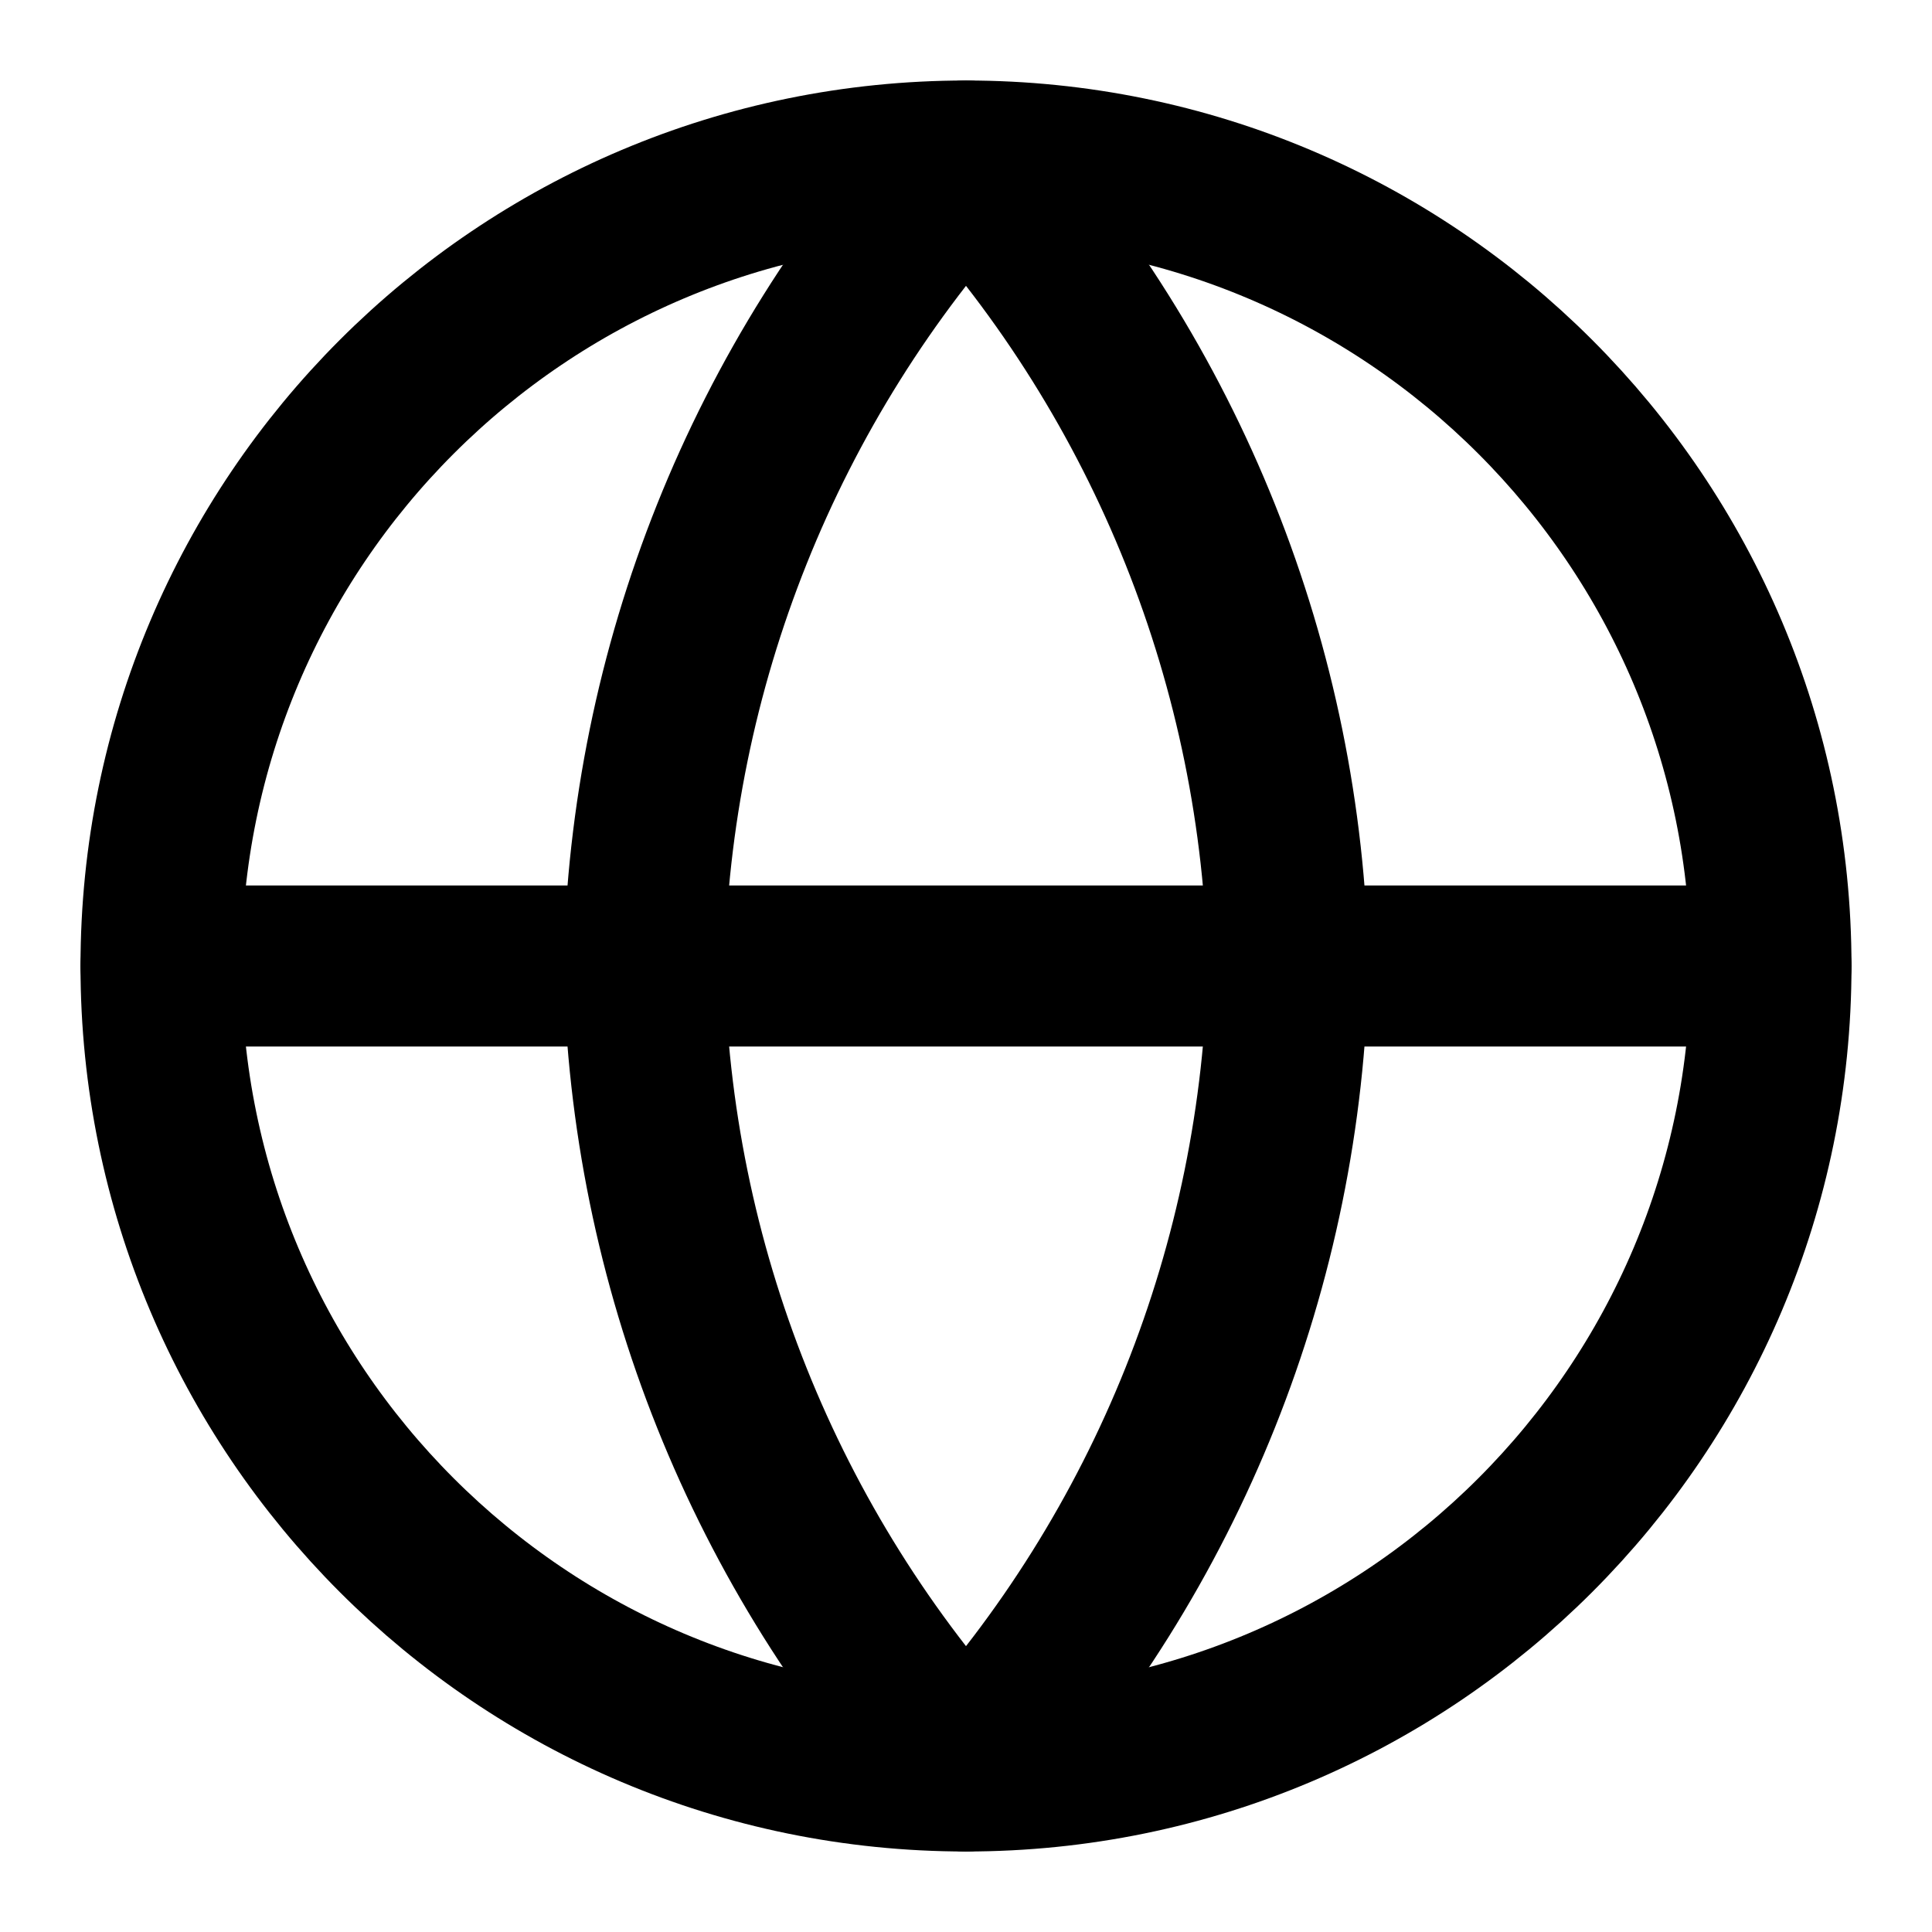
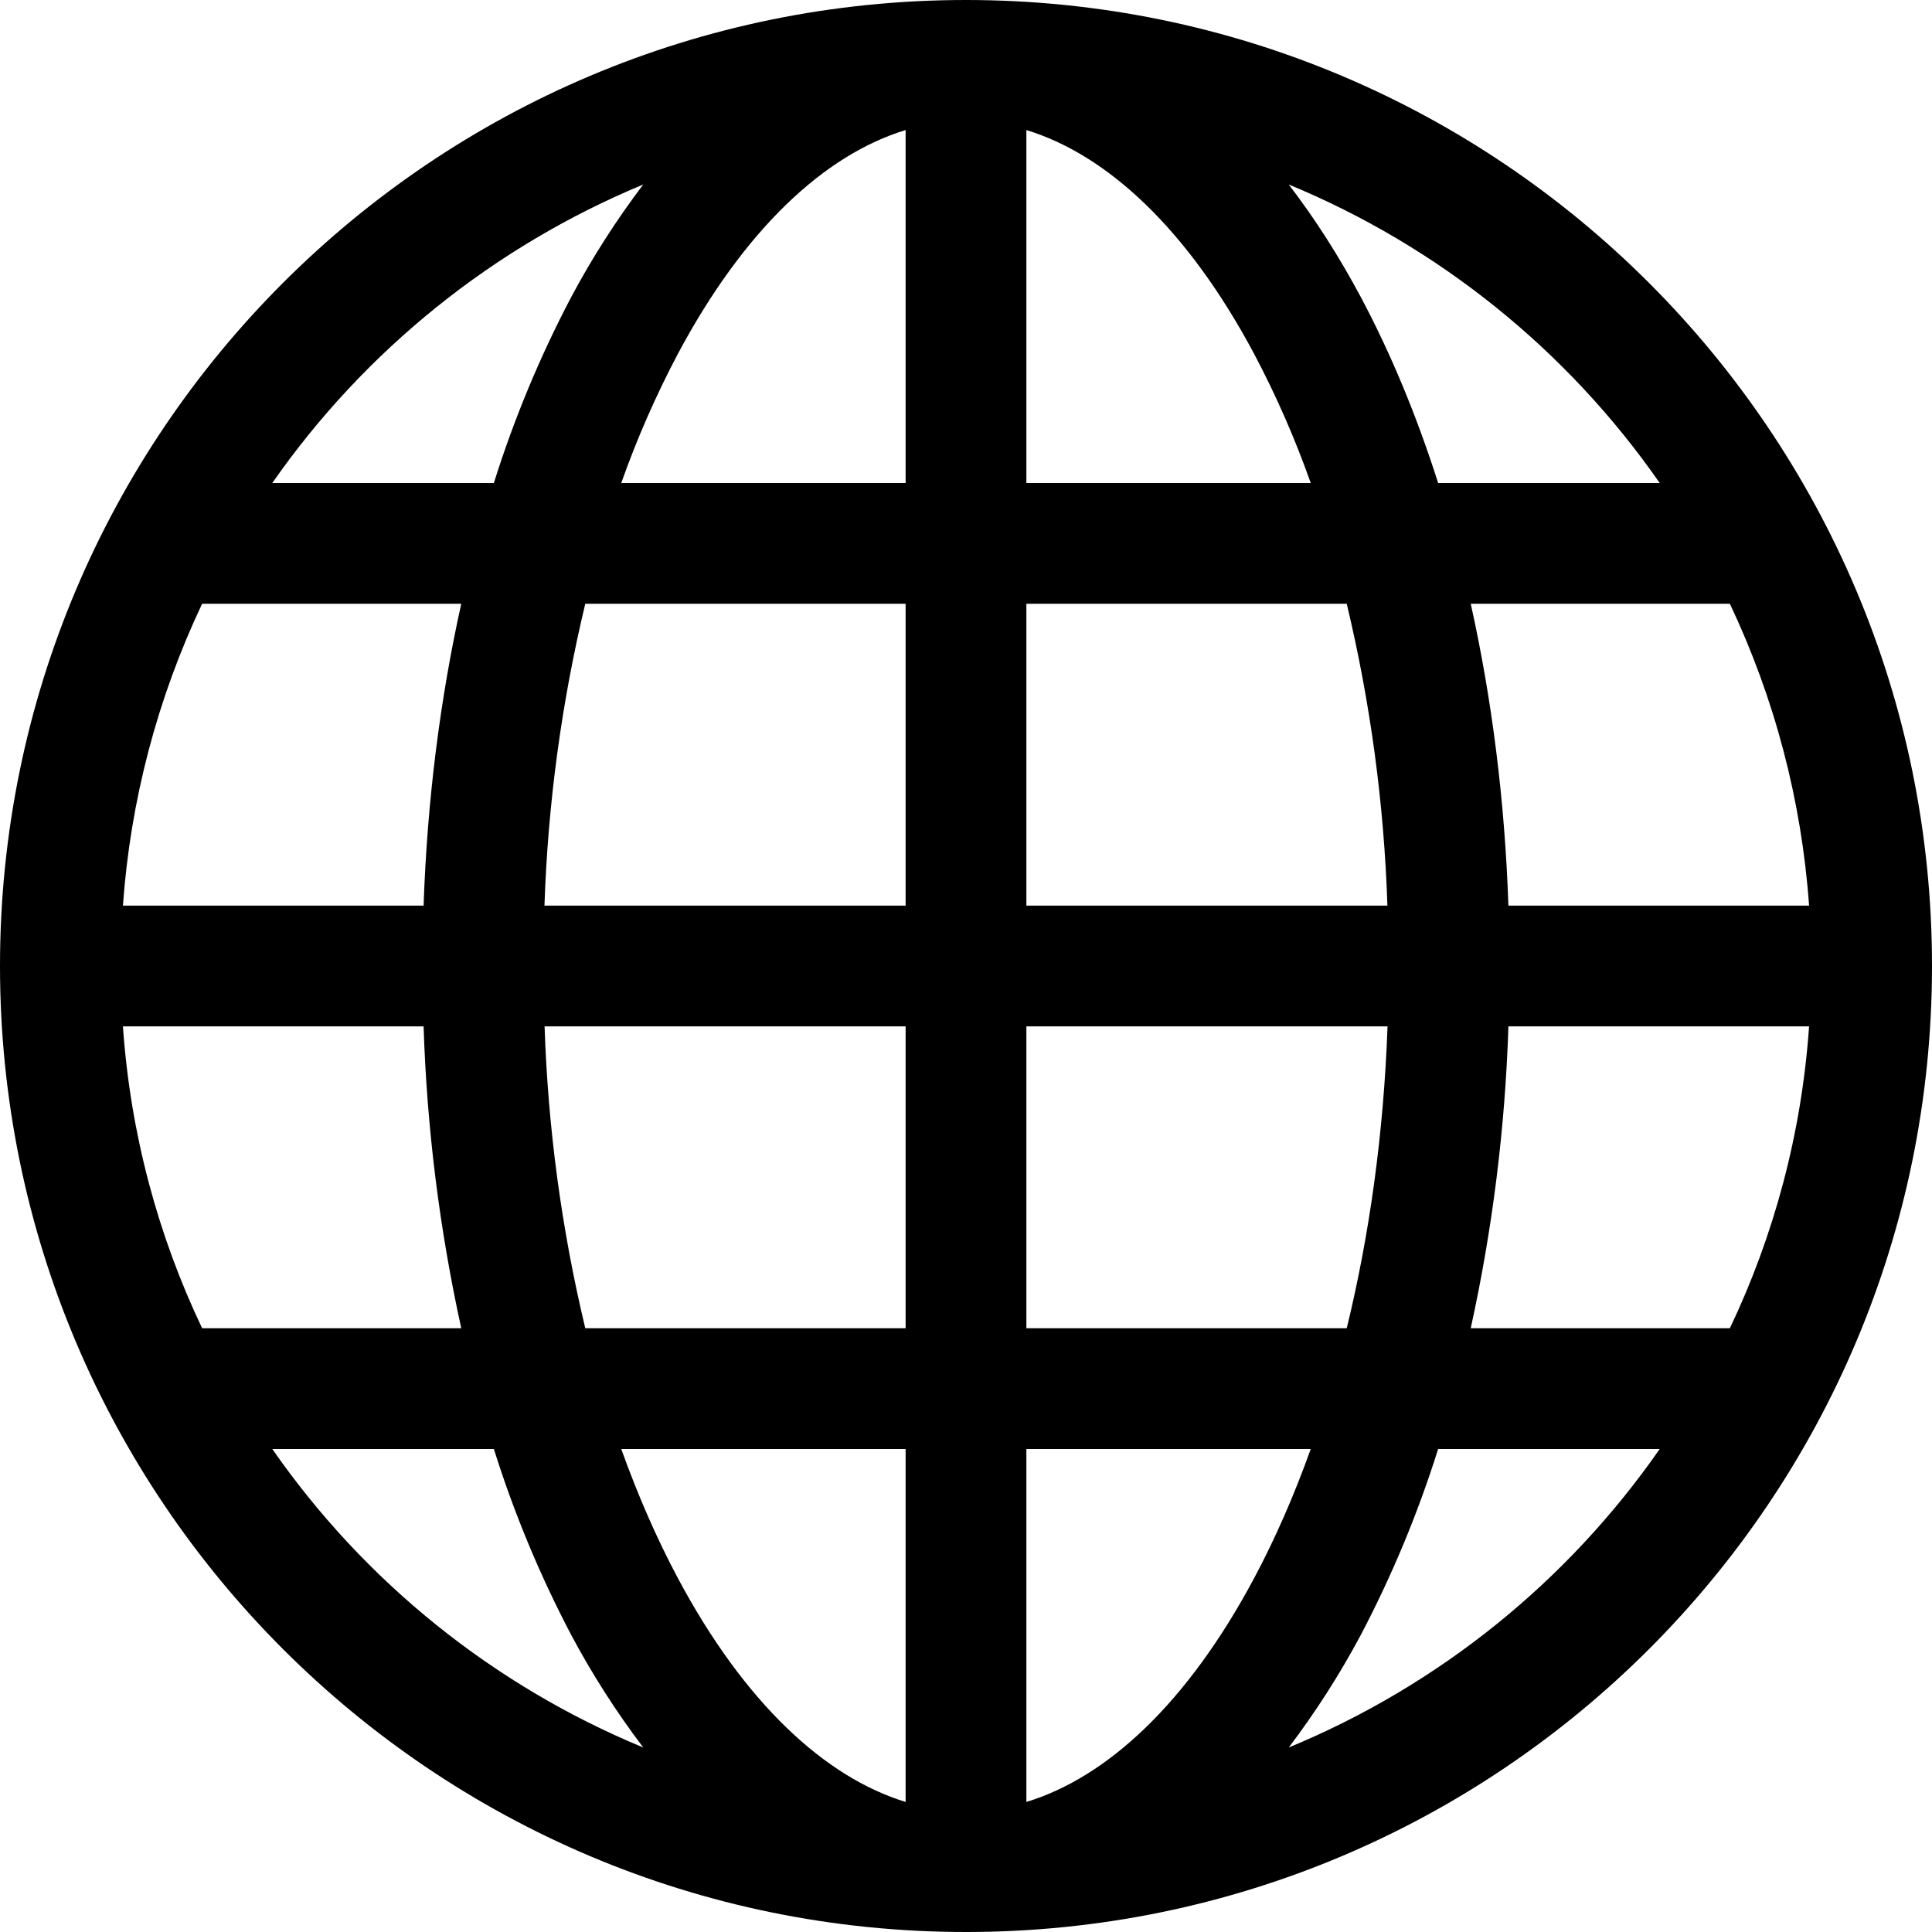
- <svg xmlns="http://www.w3.org/2000/svg" width="24" height="24" viewBox="0 0 24 24" fill="none" stroke="currentColor" stroke-width="2" stroke-linecap="round" stroke-linejoin="round" class="feather feather-globe">
-   <circle cx="12" cy="12" r="10" />
-   <line x1="2" y1="12" x2="22" y2="12" />
-   <path d="M12 2a15.3 15.3 0 0 1 4 10 15.3 15.3 0 0 1-4 10 15.3 15.3 0 0 1-4-10 15.3 15.3 0 0 1 4-10z" />
+ <svg xmlns="http://www.w3.org/2000/svg" width="16" height="16" fill="currentColor" class="bi bi-globe" viewBox="0 0 16 16">
+   <path d="M0 8a8 8 0 1 1 16 0A8 8 0 0 1 0 8m7.5-6.923c-.67.204-1.335.82-1.887 1.855A8 8 0 0 0 5.145 4H7.5zM4.09 4a9.3 9.3 0 0 1 .64-1.539 7 7 0 0 1 .597-.933A7.03 7.03 0 0 0 2.255 4zm-.582 3.5c.03-.877.138-1.718.312-2.5H1.674a7 7 0 0 0-.656 2.5zM4.847 5a12.5 12.5 0 0 0-.338 2.5H7.5V5zM8.5 5v2.5h2.99a12.5 12.5 0 0 0-.337-2.5zM4.51 8.5a12.5 12.5 0 0 0 .337 2.5H7.5V8.5zm3.99 0V11h2.653c.187-.765.306-1.608.338-2.5zM5.145 12q.208.58.468 1.068c.552 1.035 1.218 1.65 1.887 1.855V12zm.182 2.472a7 7 0 0 1-.597-.933A9.3 9.3 0 0 1 4.09 12H2.255a7 7 0 0 0 3.072 2.472M3.82 11a13.7 13.7 0 0 1-.312-2.5h-2.49c.062.89.291 1.733.656 2.5zm6.853 3.472A7 7 0 0 0 13.745 12H11.91a9.3 9.3 0 0 1-.64 1.539 7 7 0 0 1-.597.933M8.5 12v2.923c.67-.204 1.335-.82 1.887-1.855q.26-.487.468-1.068zm3.68-1h2.146c.365-.767.594-1.61.656-2.5h-2.49a13.7 13.7 0 0 1-.312 2.5m2.802-3.5a7 7 0 0 0-.656-2.5H12.18c.174.782.282 1.623.312 2.5zM11.27 2.461c.247.464.462.98.64 1.539h1.835a7 7 0 0 0-3.072-2.472c.218.284.418.598.597.933M10.855 4a8 8 0 0 0-.468-1.068C9.835 1.897 9.17 1.282 8.5 1.077V4z" />
</svg>
